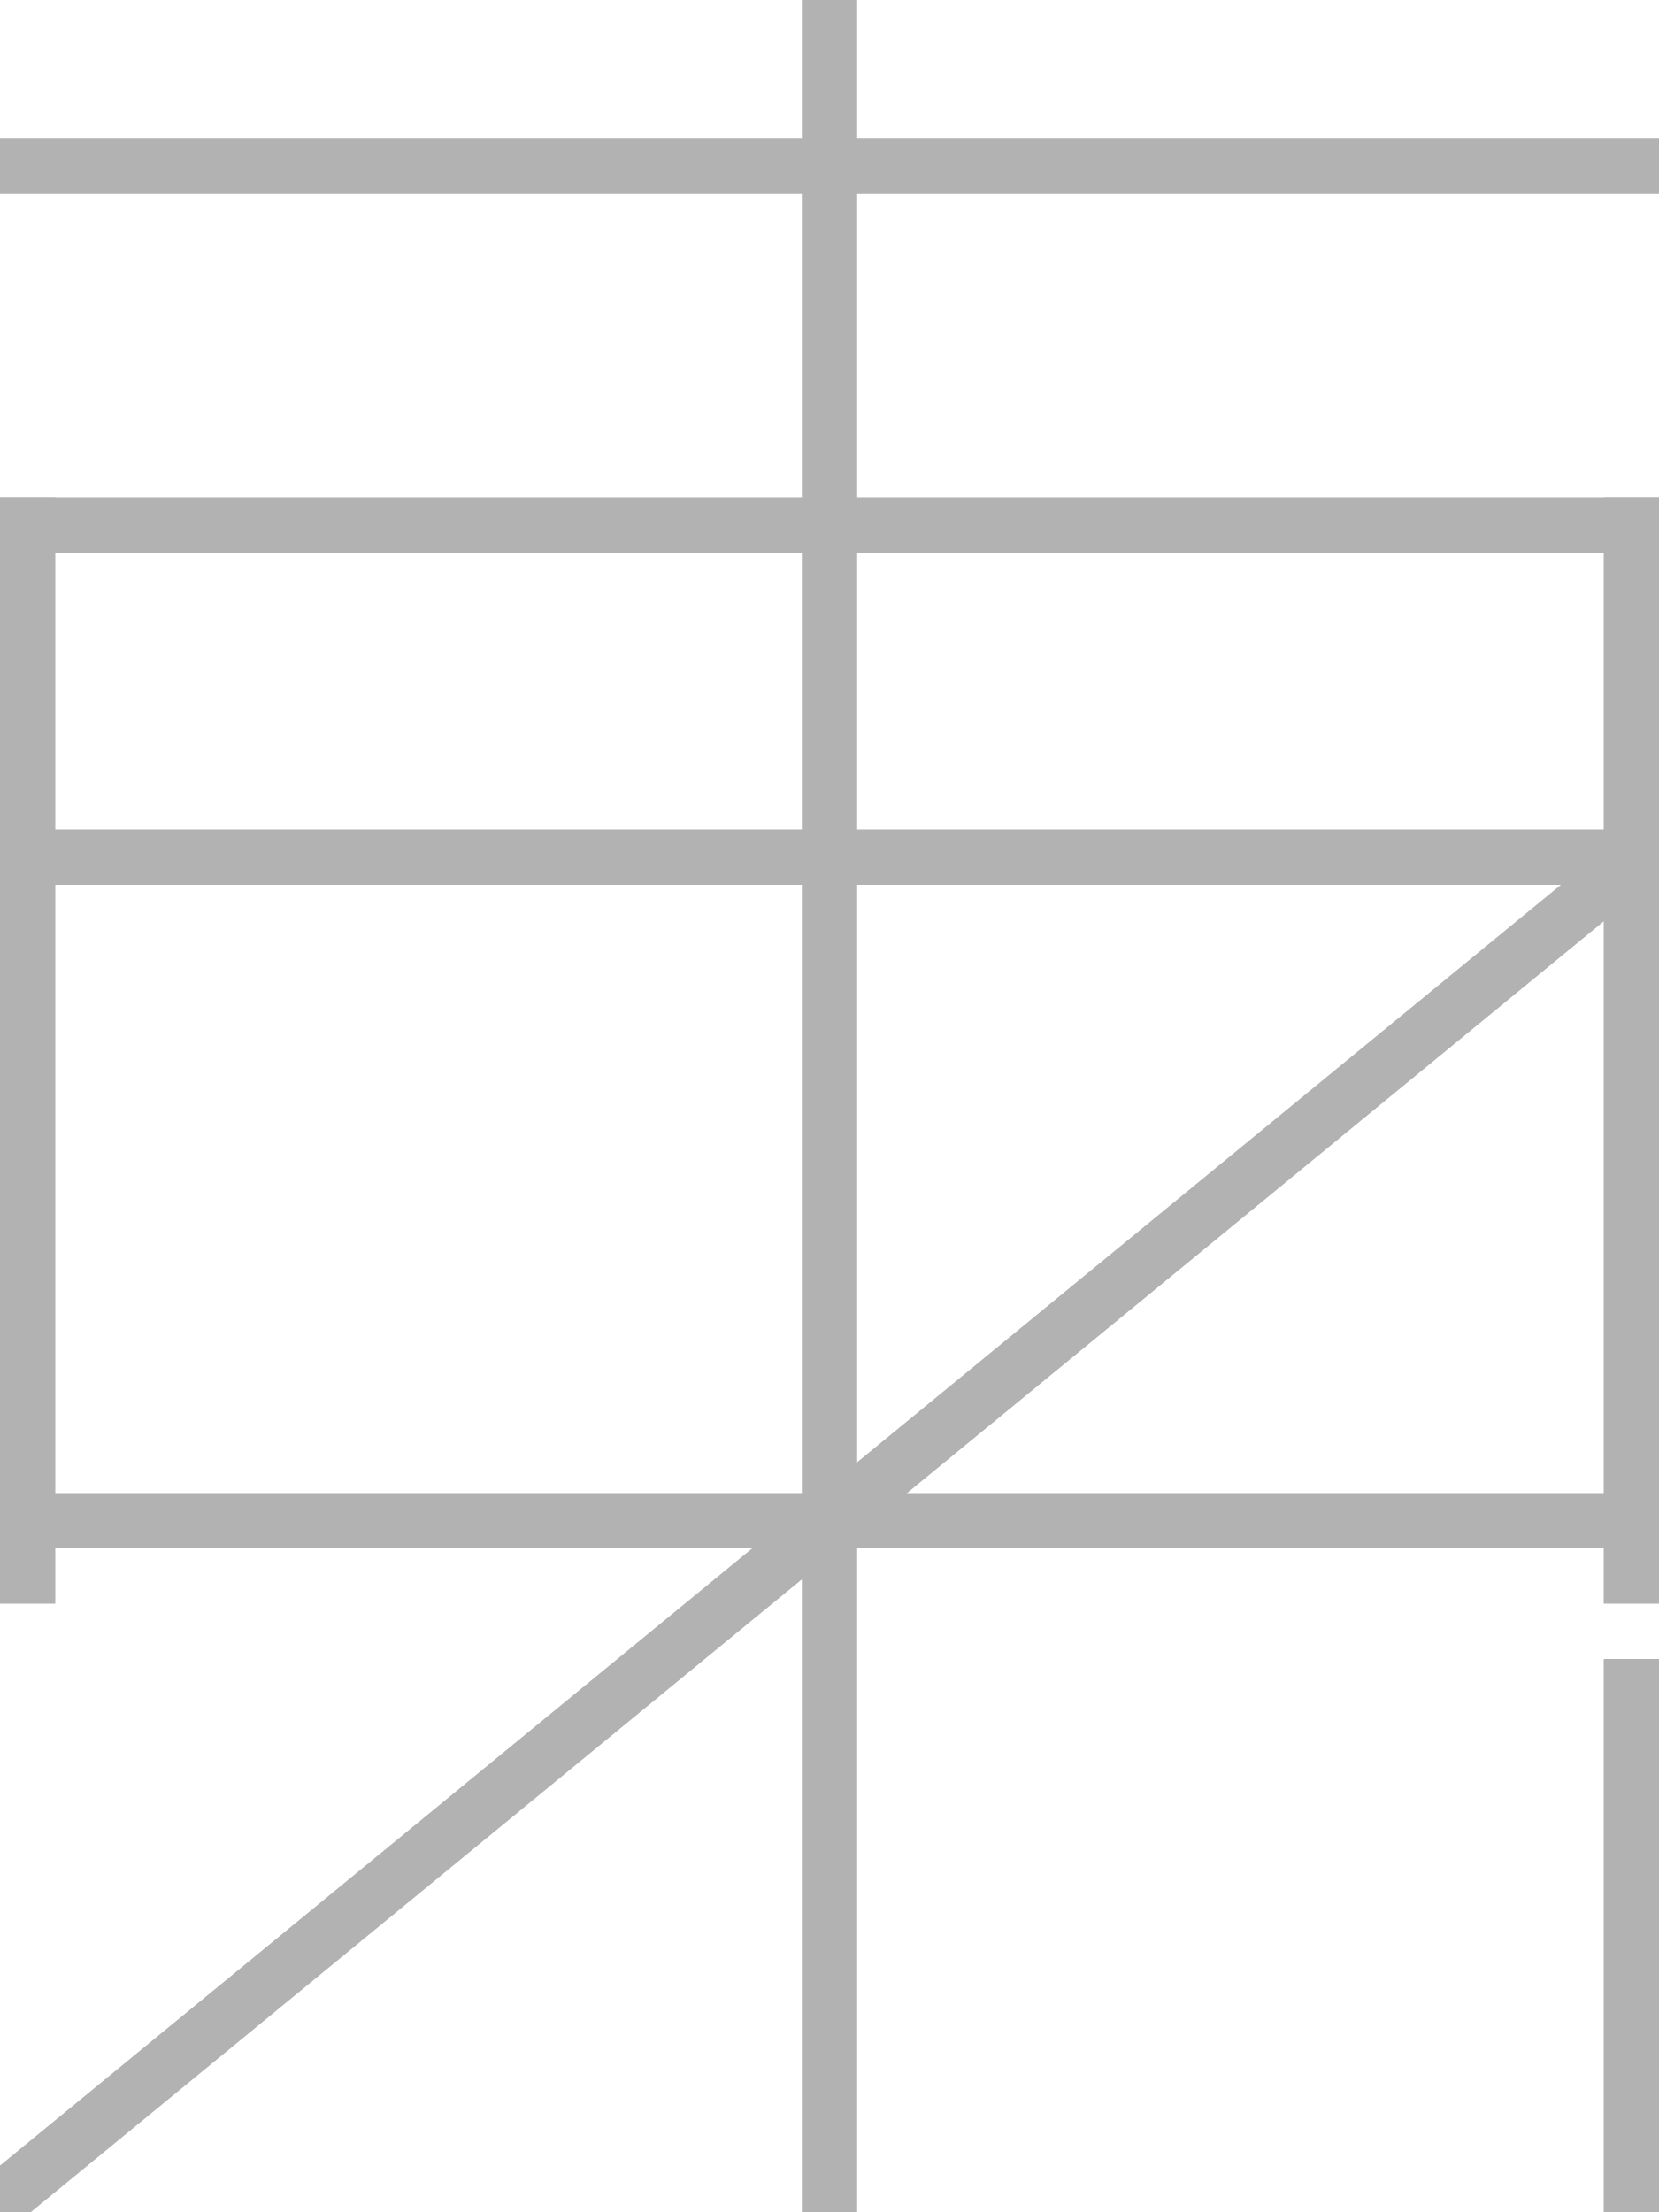
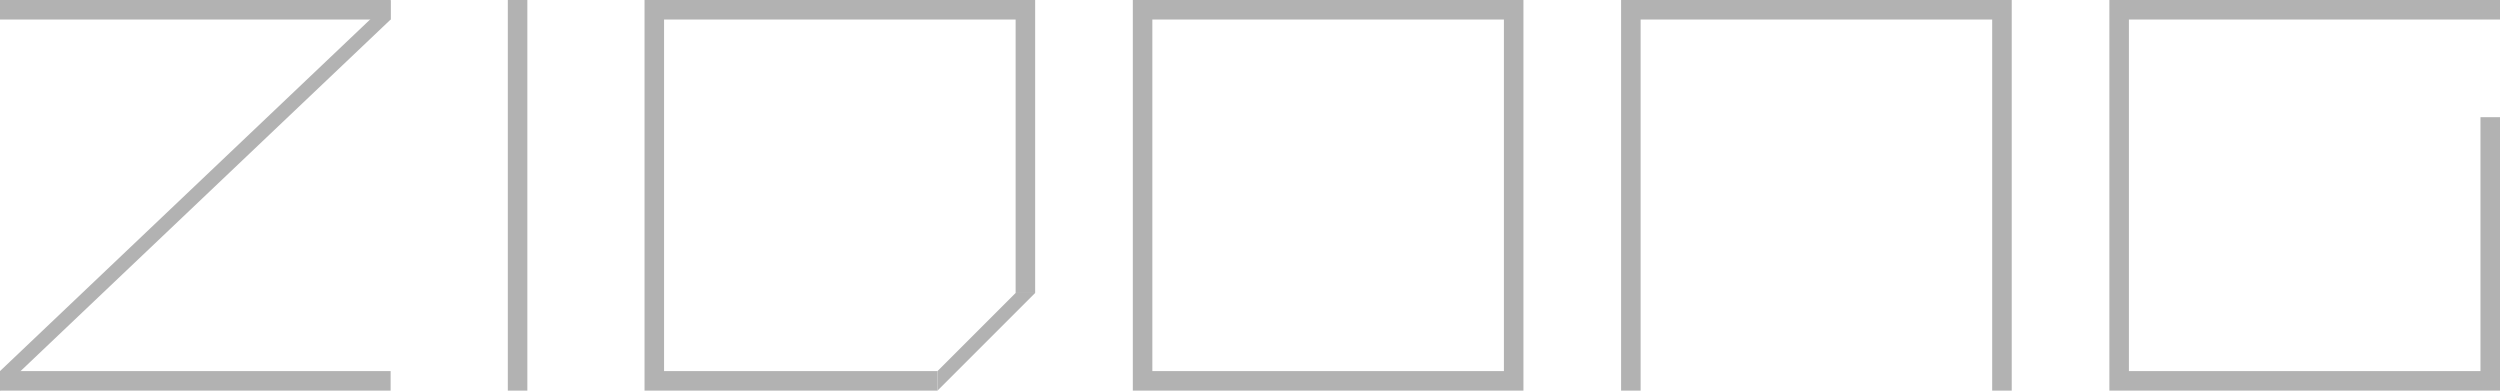
- <svg xmlns="http://www.w3.org/2000/svg" viewBox="0 0 30 40">
+ <svg xmlns="http://www.w3.org/2000/svg" viewBox="0 0 128 20">
  <defs>
    <style>.cls-1{fill:#b2b2b2;}</style>
  </defs>
  <g id="图层_2" data-name="图层 2">
    <g id="图层_1-2" data-name="图层 1">
-       <rect class="cls-1" y="2.5" width="30" height="1" />
-       <rect class="cls-1" y="9" width="30" height="1" />
-       <rect class="cls-1" y="27" width="30" height="1" />
-       <rect class="cls-1" x="-5" y="19.5" width="40" height="1" transform="translate(35 5) rotate(90)" />
-       <rect class="cls-1" y="15" width="30" height="1" />
-       <rect class="cls-1" x="19.5" y="18.5" width="20" height="1" transform="translate(48.5 -10.5) rotate(90)" />
-       <rect class="cls-1" x="24.5" y="34.5" width="10" height="1" transform="translate(64.5 5.5) rotate(90)" />
-       <rect class="cls-1" x="-9.5" y="18.5" width="20" height="1" transform="translate(19.5 18.5) rotate(90)" />
-       <polygon class="cls-1" points="0.56 40 0 39.16 29.31 15.11 29.94 15.89 0.56 40" />
-       <polygon class="cls-1" points="0.56 40 0 40 0 39.16 1 38.89 0.56 40" />
+       <path class="cls-1" d="M58,0V20H78V0ZM77,19H59V1H77Z" />
+       <path class="cls-1" d="M83,0V20h20V0Zm19,20H84V1h18Z" />
+       <polygon class="cls-1" points="128 1 128 0 108 0 108 20 128 20 128 6 127 6 127 19 109 19 109 1 123 1 127 1 128 1" />
+       <polygon class="cls-1" points="33 0 33 20 48 20 48 19 34 19 34 1 52 1 52 15 53 15 53 0 33 0" />
+       <polygon class="cls-1" points="52 15 48 19 48 20 53 15 52 15" />
+       <rect class="cls-1" width="20" height="1" />
+       <rect class="cls-1" y="19" width="20" height="1" />
+       <polygon class="cls-1" points="20 0 0 19 0 20 20 1 20 0" />
+       <rect class="cls-1" x="26" width="1" height="20" />
    </g>
  </g>
</svg>
